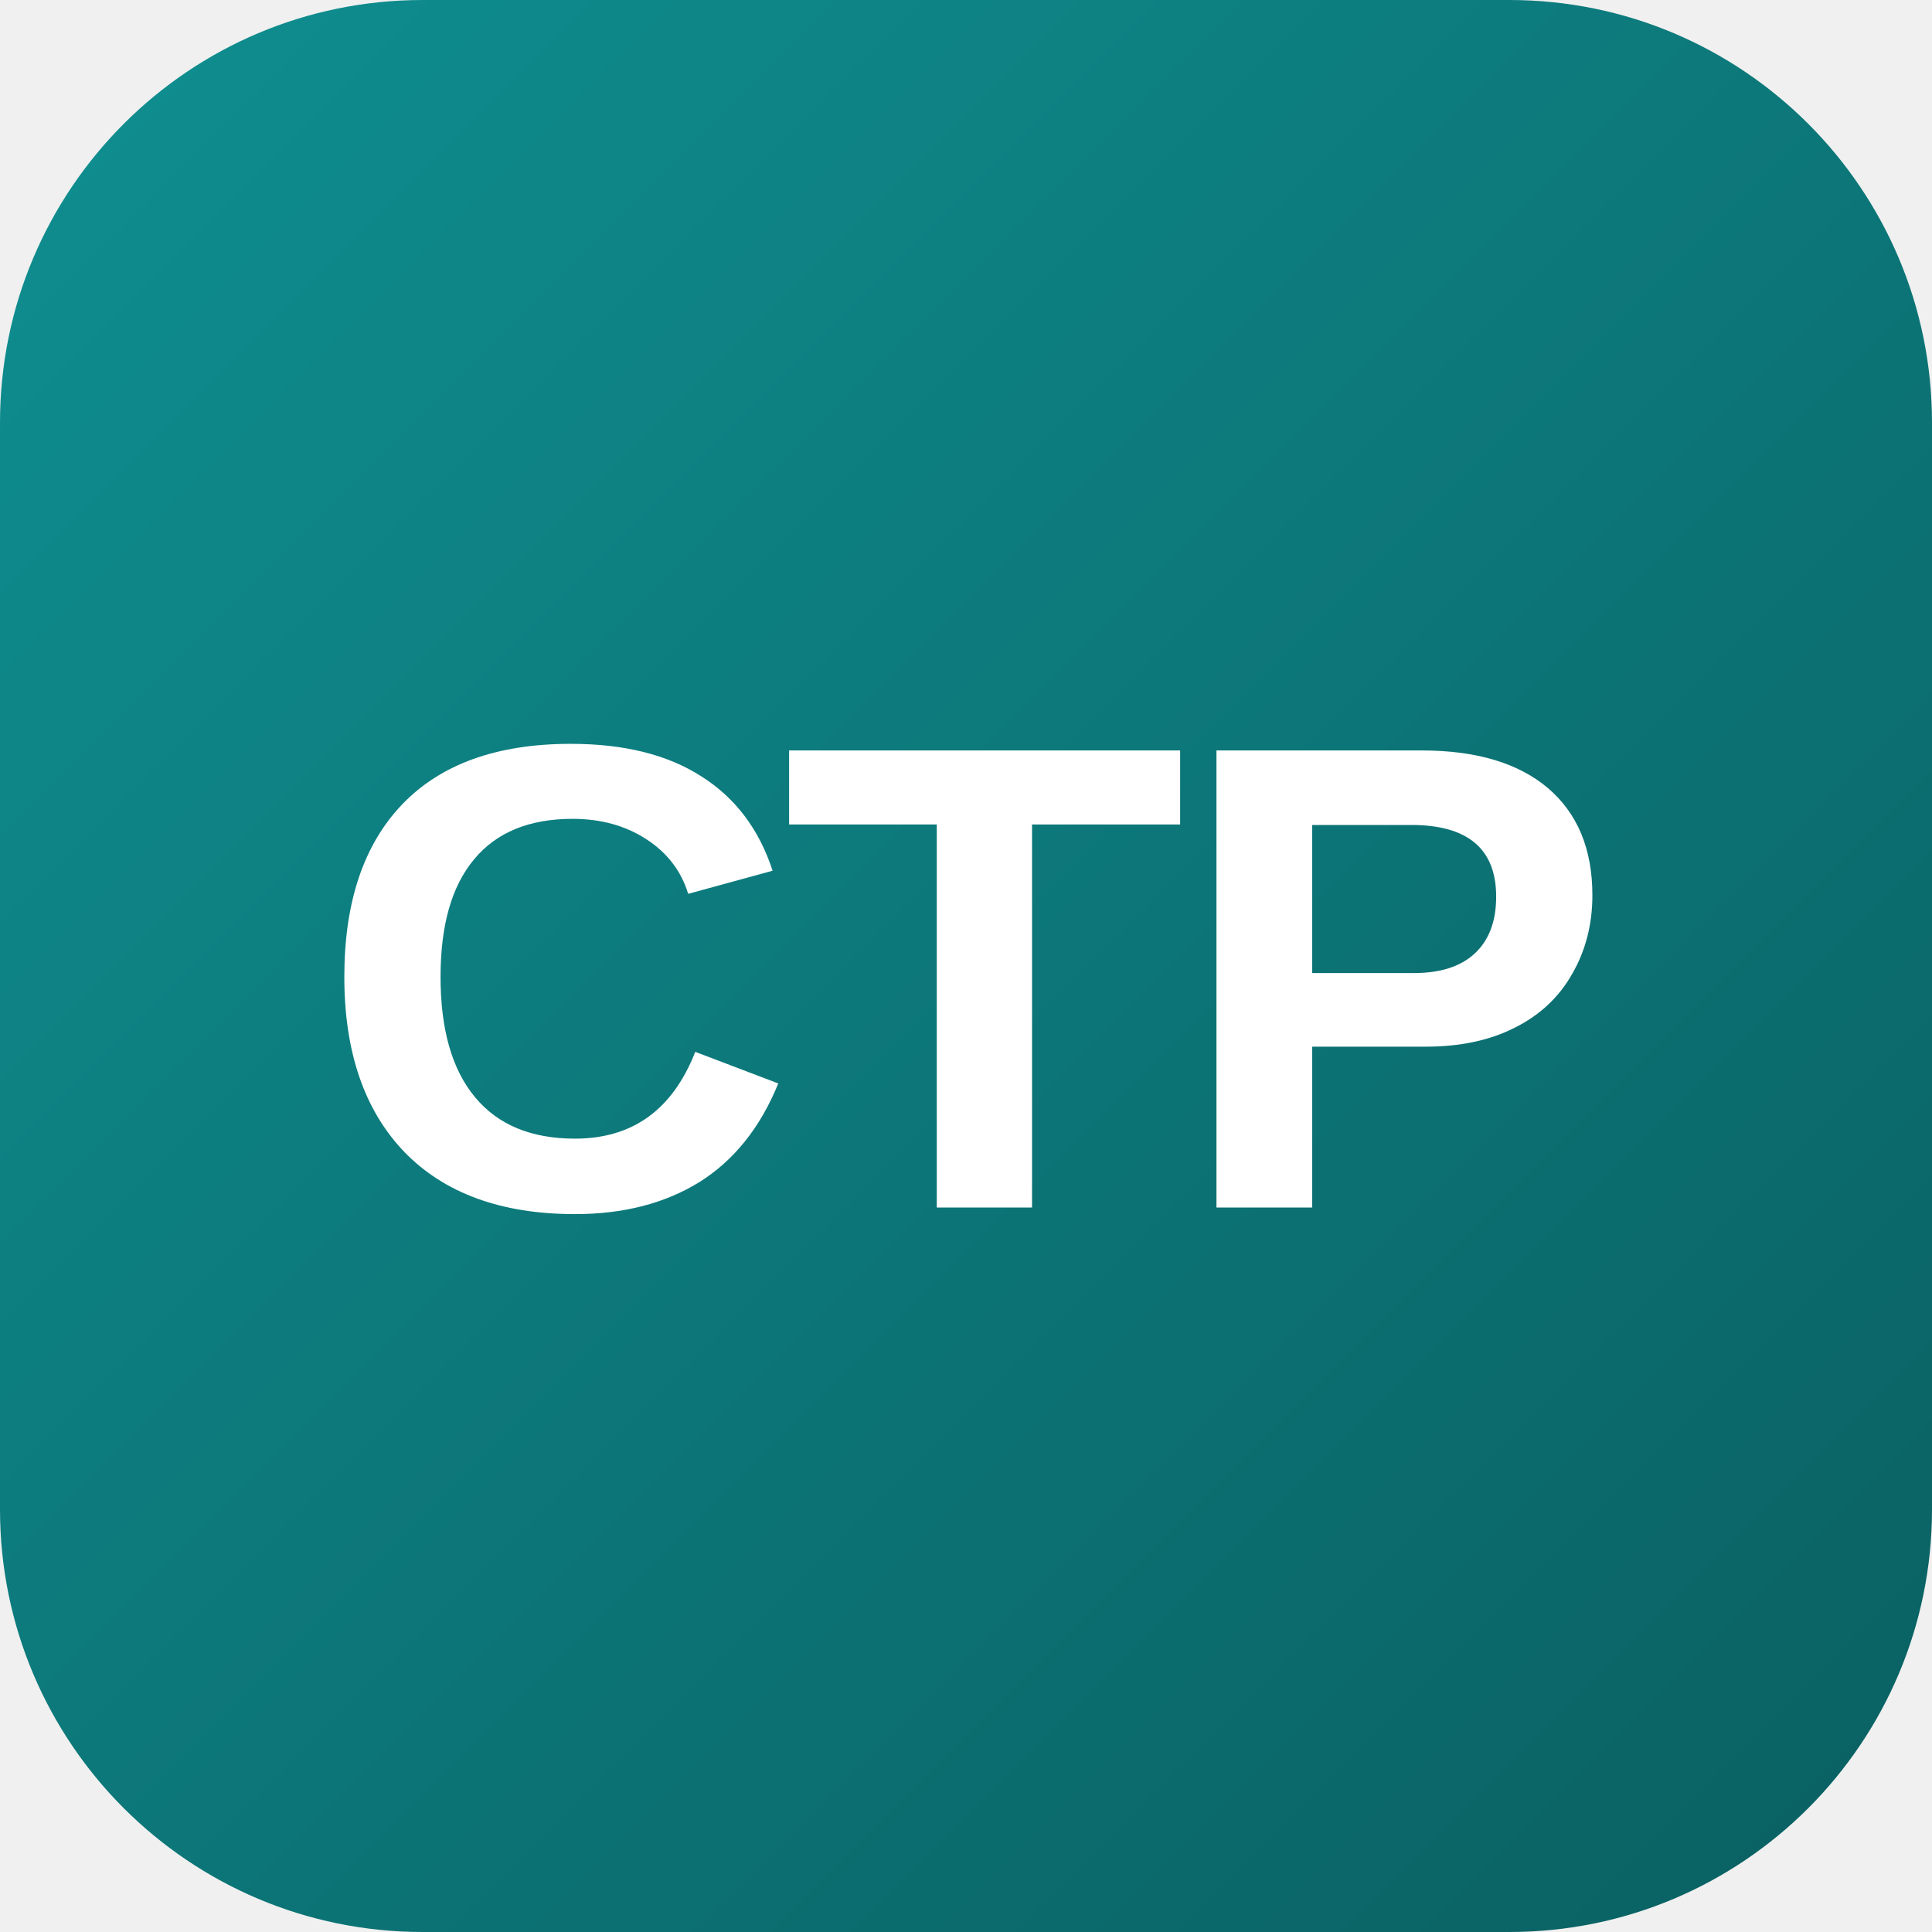
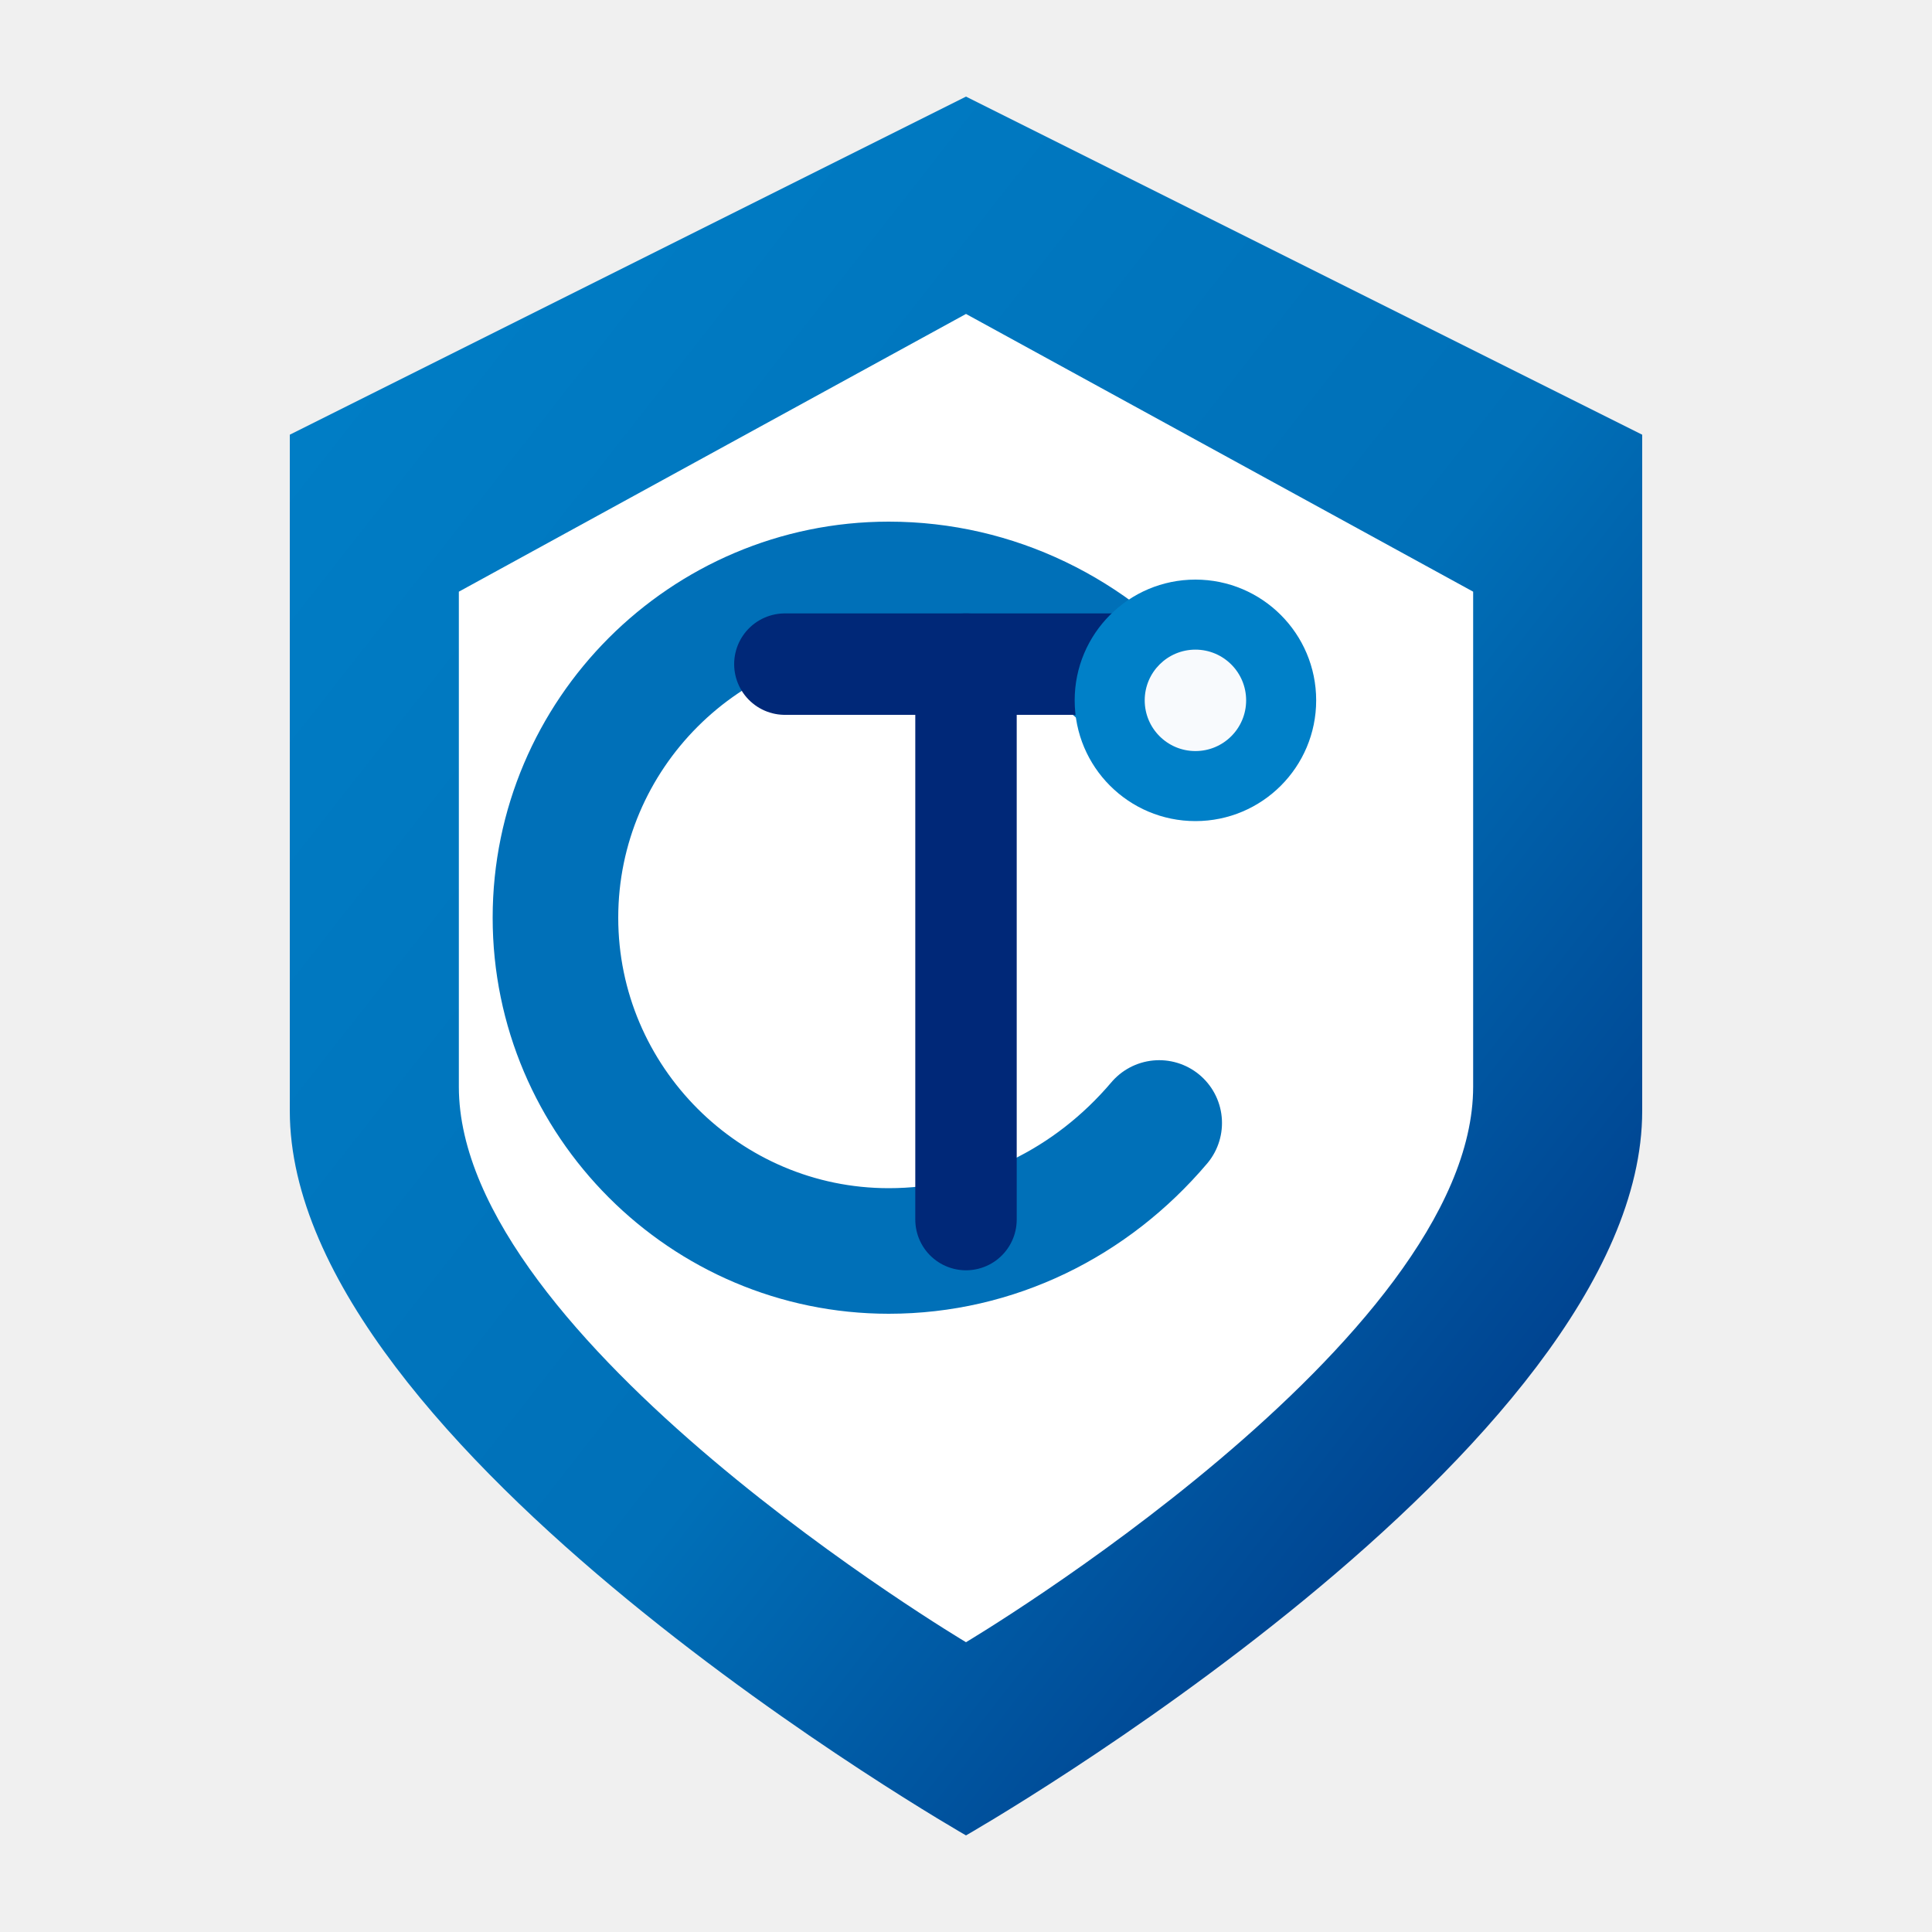
- <svg xmlns="http://www.w3.org/2000/svg" viewBox="0 0 64 64" role="img" aria-label="Core Tech Partner">
+ <svg xmlns="http://www.w3.org/2000/svg" viewBox="0 0 80 80" role="img" aria-label="Core Tech Partner">
  <defs>
    <linearGradient id="g" x1="0" y1="0" x2="1" y2="1">
-       <stop offset="0%" stop-color="#0f8f91" />
-       <stop offset="100%" stop-color="#0a5f61" />
+       <stop offset="0%" stop-color="#0080c8" />
+       <stop offset="55%" stop-color="#0070b8" />
+       <stop offset="100%" stop-color="#002878" />
    </linearGradient>
  </defs>
-   <rect width="64" height="64" rx="14" fill="url(#g)" />
-   <text x="32" y="40" text-anchor="middle" font-family="Segoe UI, Arial, sans-serif" font-size="22" font-weight="700" fill="#ffffff" letter-spacing="-0.5">CTP</text>
+   <path d="M40 4 L68 18 V46 C68 60 40 76 40 76 C40 76 12 60 12 46 V18 Z" fill="url(#g)" />
+   <path d="M40 13 L61 24.5 V45 C61 55.5 40 68 40 68 C40 68 19 55.5 19 45 V24.5 Z" fill="#ffffff" />
+   <path d="M48 29.5C45.2 26.2 41.2 24.2 36.8 24.2C29.2 24.2 23 30.4 23 38C23 45.6 29.2 51.8 36.8 51.8C41.2 51.8 45.2 49.8 48 46.5" fill="none" stroke="#0070b8" stroke-width="5.2" stroke-linecap="round" />
+   <path d="M40 27.5 V50.5" fill="none" stroke="#002878" stroke-width="4.2" stroke-linecap="round" />
+   <path d="M32.5 27.5 H47.5" fill="none" stroke="#002878" stroke-width="4.2" stroke-linecap="round" />
+   <circle cx="49.5" cy="29" r="5" fill="#0080c8" />
+   <circle cx="49.5" cy="29" r="2.1" fill="#f8fafd" />
</svg>
